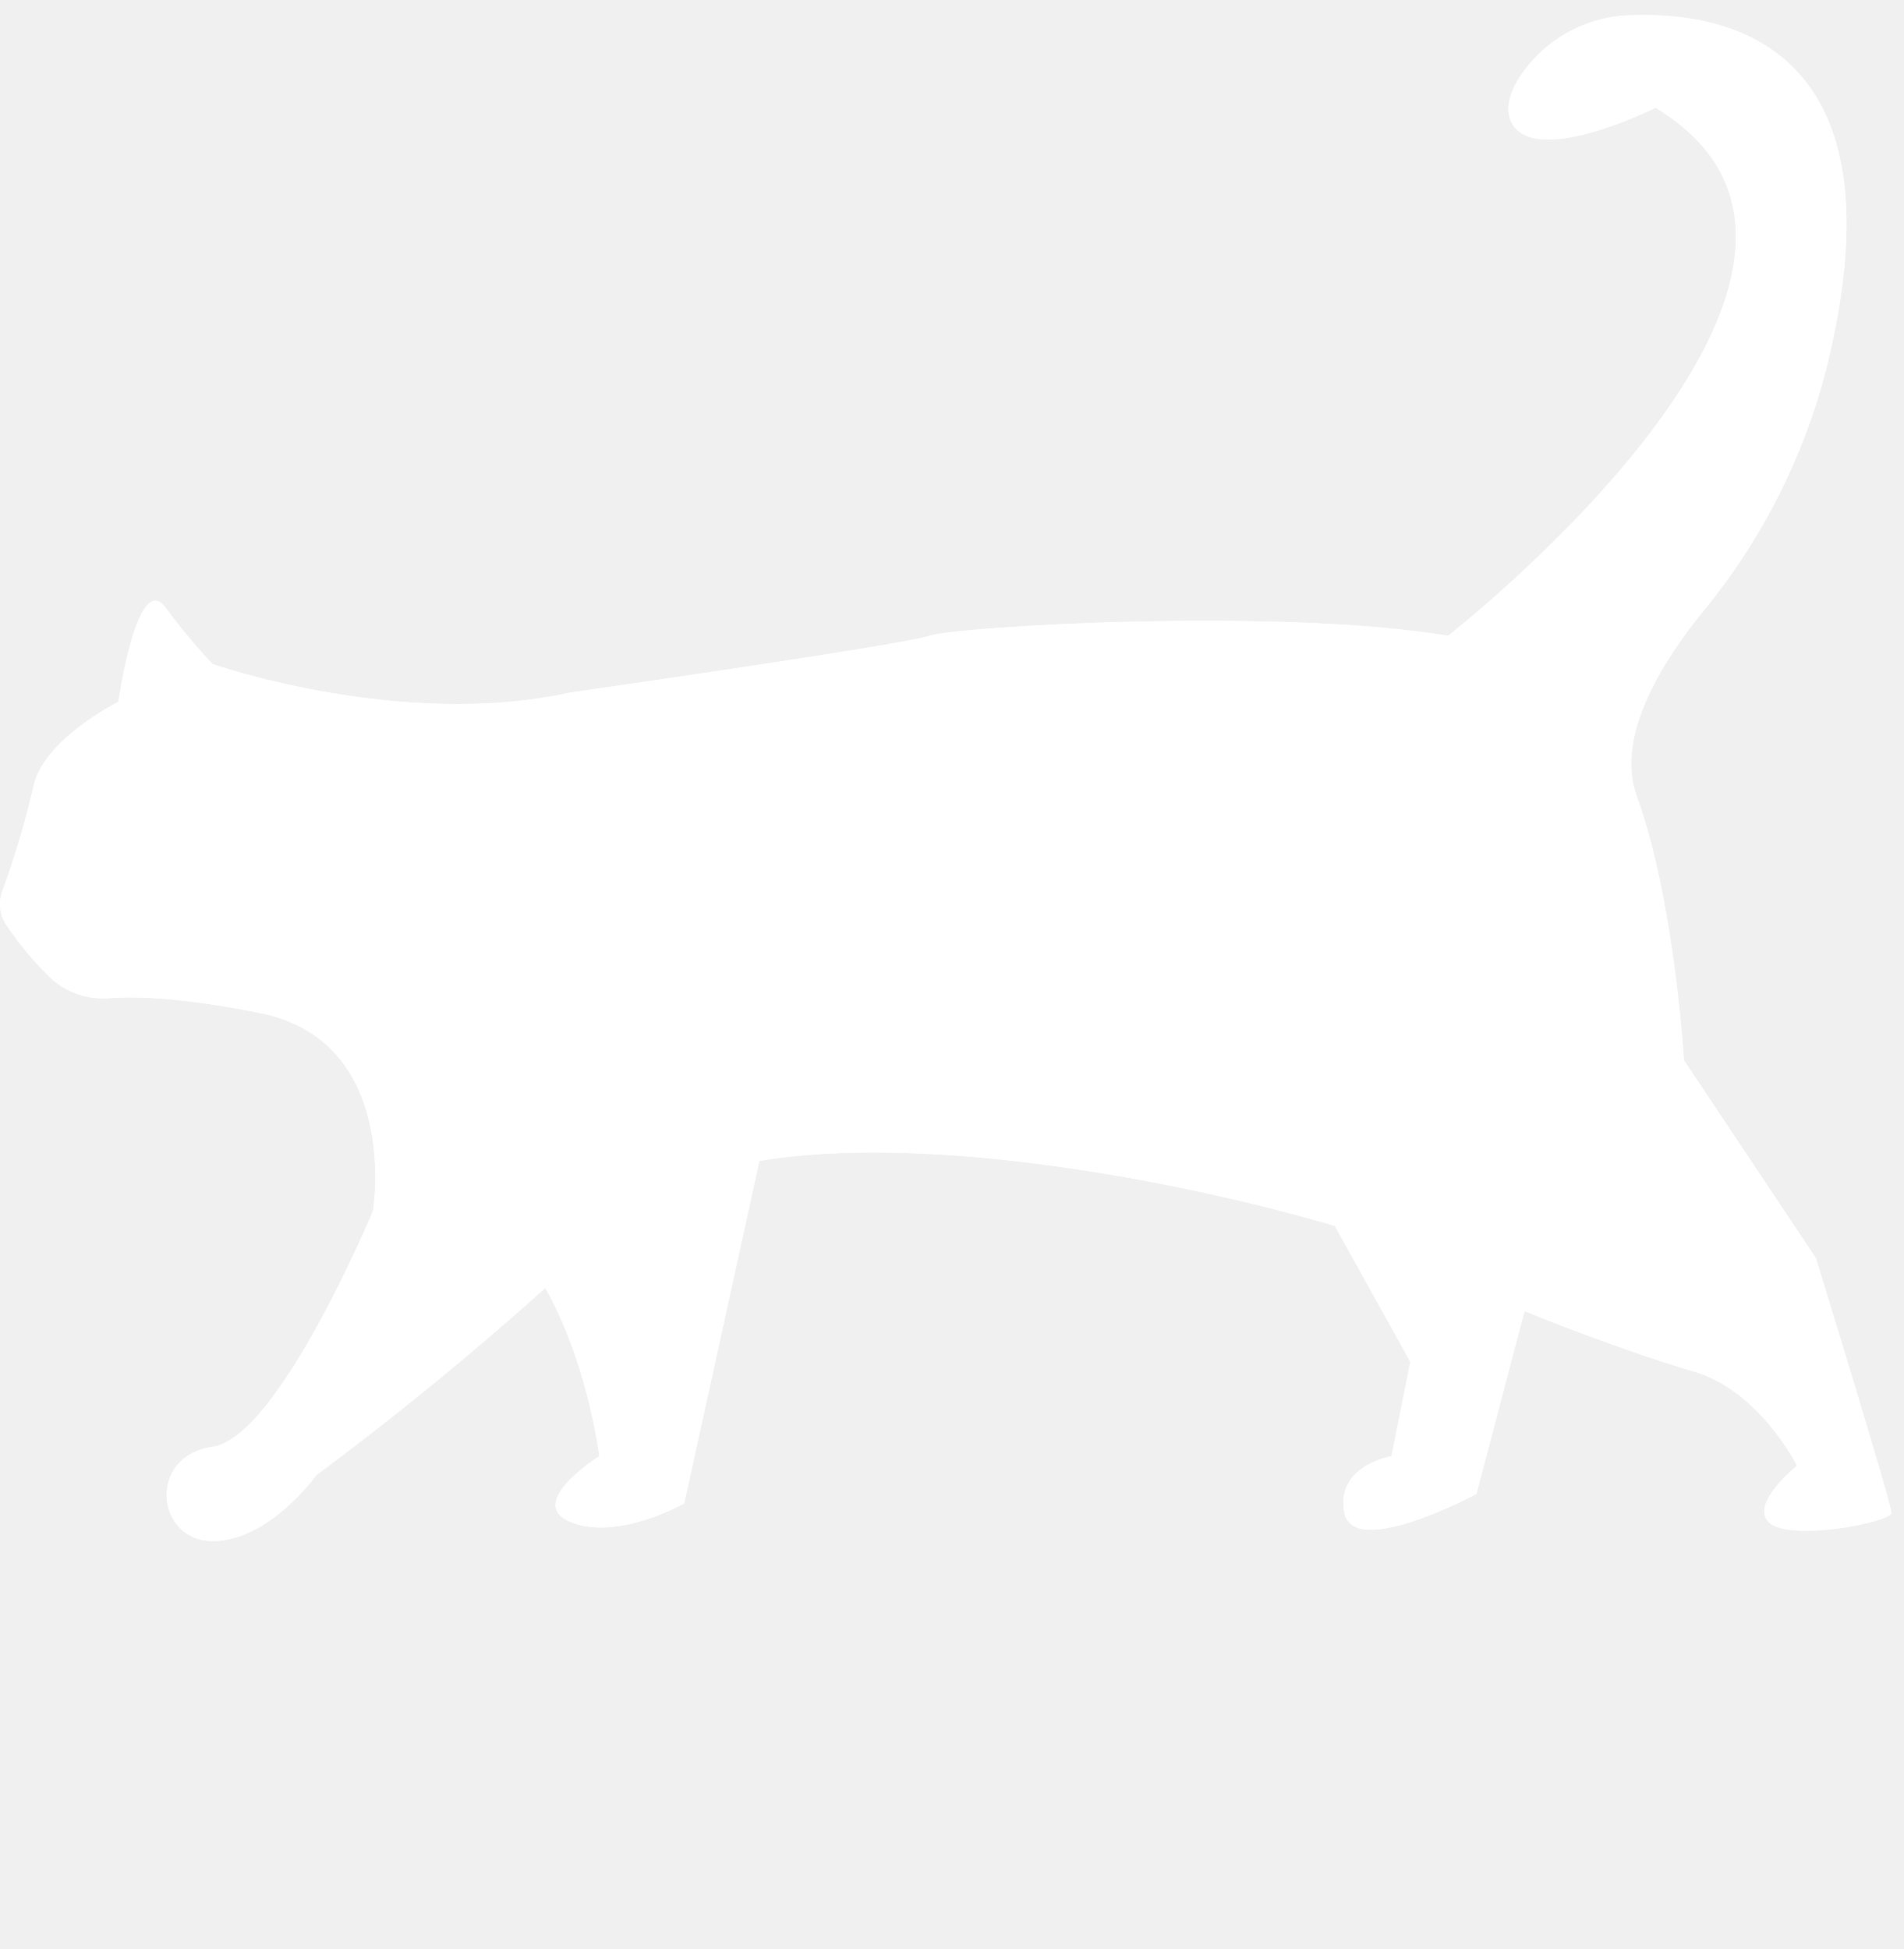
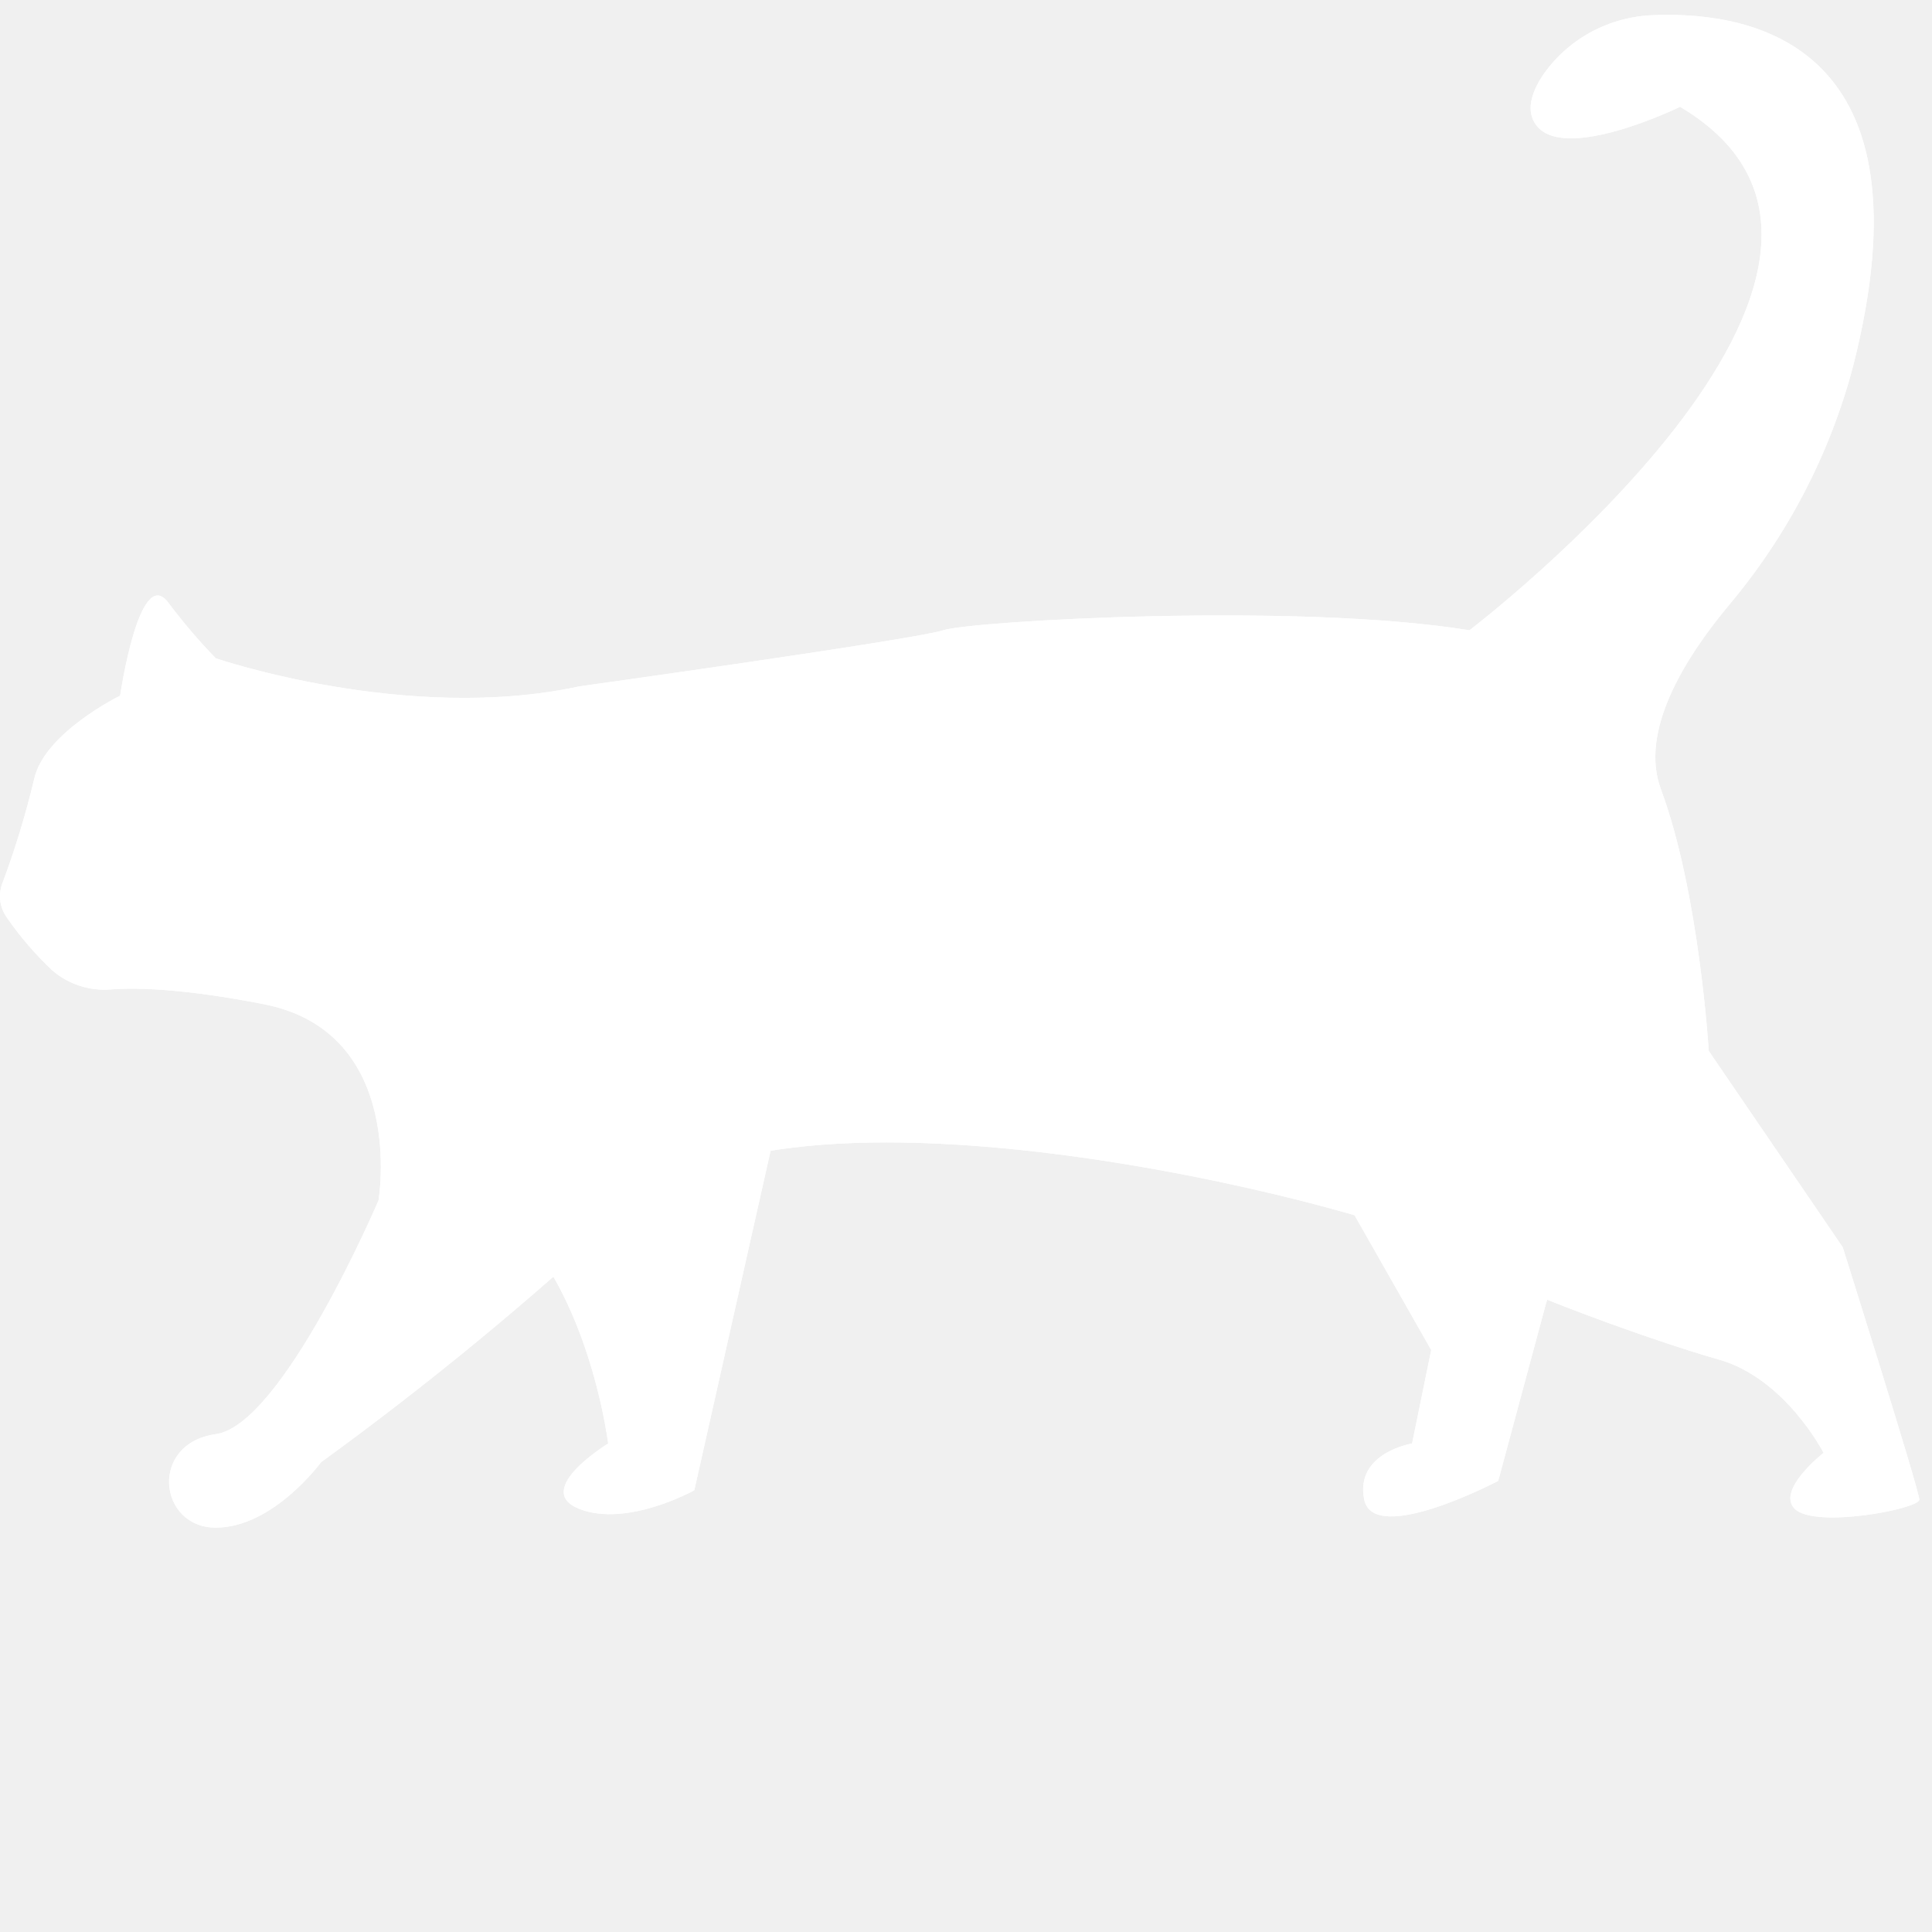
- <svg xmlns="http://www.w3.org/2000/svg" width="42" height="43" viewBox="0 0 42 43" fill="none">
-   <path d="M34.65 25.886L33.61 29.007L32.57 32.96C32.57 32.96 29.865 34.416 29.657 33.376C29.449 32.336 30.697 32.127 30.697 32.127L31.113 30.047L27.993 24.43L34.65 25.886Z" fill="white" />
-   <path d="M34.65 25.886L33.61 29.007L32.57 32.96C32.57 32.96 29.865 34.416 29.657 33.376C29.449 32.336 30.697 32.127 30.697 32.127L31.113 30.047L27.993 24.43L34.65 25.886Z" fill="white" />
-   <path d="M16.966 24.638L15.094 33.168C15.094 33.168 13.637 34 12.597 33.584C11.557 33.168 13.221 32.128 13.221 32.128C13.221 32.128 12.597 26.927 9.476 26.302C6.356 25.678 16.966 24.638 16.966 24.638Z" fill="white" />
-   <path d="M16.966 24.638L15.094 33.168C15.094 33.168 13.637 34 12.597 33.584C11.557 33.168 13.221 32.128 13.221 32.128C13.221 32.128 12.597 26.927 9.476 26.302C6.356 25.678 16.966 24.638 16.966 24.638Z" fill="white" />
-   <path d="M4.691 14.652C4.691 14.652 8.852 16.108 12.597 15.276C12.597 15.276 19.879 14.236 20.503 14.027C21.127 13.819 28.201 13.403 31.945 14.027C31.945 14.027 42.348 5.914 36.523 2.377C36.523 2.377 34.026 3.625 33.402 2.793C33.168 2.481 33.285 2.081 33.522 1.703C33.791 1.293 34.155 0.953 34.584 0.715C35.013 0.477 35.494 0.347 35.984 0.336C38.158 0.255 42.054 1.036 40.286 8.144C39.782 10.104 38.853 11.93 37.566 13.493C36.618 14.661 35.638 16.277 36.106 17.564C36.939 19.853 37.147 23.39 37.147 23.39L40.059 27.759C40.059 27.759 41.724 33.168 41.724 33.376C41.724 33.584 39.46 34.025 39.019 33.584C38.603 33.168 39.643 32.336 39.643 32.336C39.643 32.336 38.811 30.671 37.355 30.255C35.898 29.839 31.945 28.383 31.321 27.759C30.697 27.134 17.382 23.39 13.637 26.927C11.536 28.934 9.312 30.81 6.98 32.544C6.98 32.544 5.94 34 4.691 34C3.443 34 3.235 32.128 4.691 31.92C6.148 31.712 8.228 26.718 8.228 26.718C8.228 26.718 8.852 22.974 5.732 22.349C4.011 22.005 2.986 21.977 2.413 22.022C2.184 22.041 1.953 22.013 1.735 21.941C1.517 21.869 1.315 21.754 1.143 21.603C0.771 21.246 0.439 20.851 0.151 20.424C0.074 20.316 0.025 20.191 0.008 20.059C-0.01 19.928 0.004 19.794 0.048 19.67C0.325 18.913 0.556 18.141 0.738 17.356C0.946 16.316 2.611 15.484 2.611 15.484C2.611 15.484 3.027 12.571 3.651 13.403C3.971 13.841 4.318 14.258 4.691 14.652Z" fill="white" />
-   <path d="M4.691 14.652C4.691 14.652 8.852 16.108 12.597 15.276C12.597 15.276 19.879 14.236 20.503 14.027C21.127 13.819 28.201 13.403 31.945 14.027C31.945 14.027 42.348 5.914 36.523 2.377C36.523 2.377 34.026 3.625 33.402 2.793C33.168 2.481 33.285 2.081 33.522 1.703C33.791 1.293 34.155 0.953 34.584 0.715C35.013 0.477 35.494 0.347 35.984 0.336C38.158 0.255 42.054 1.036 40.286 8.144C39.782 10.104 38.853 11.93 37.566 13.493C36.618 14.661 35.638 16.277 36.106 17.564C36.939 19.853 37.147 23.39 37.147 23.39L40.059 27.759C40.059 27.759 41.724 33.168 41.724 33.376C41.724 33.584 39.46 34.025 39.019 33.584C38.603 33.168 39.643 32.336 39.643 32.336C39.643 32.336 38.811 30.671 37.355 30.255C35.898 29.839 31.945 28.383 31.321 27.759C30.697 27.134 17.382 23.39 13.637 26.927C11.536 28.934 9.312 30.81 6.98 32.544C6.98 32.544 5.94 34 4.691 34C3.443 34 3.235 32.128 4.691 31.92C6.148 31.712 8.228 26.718 8.228 26.718C8.228 26.718 8.852 22.974 5.732 22.349C4.011 22.005 2.986 21.977 2.413 22.022C2.184 22.041 1.953 22.013 1.735 21.941C1.517 21.869 1.315 21.754 1.143 21.603C0.771 21.246 0.439 20.851 0.151 20.424C0.074 20.316 0.025 20.191 0.008 20.059C-0.01 19.928 0.004 19.794 0.048 19.67C0.325 18.913 0.556 18.141 0.738 17.356C0.946 16.316 2.611 15.484 2.611 15.484C2.611 15.484 3.027 12.571 3.651 13.403C3.971 13.841 4.318 14.258 4.691 14.652Z" fill="white" />
+ <svg xmlns="http://www.w3.org/2000/svg" width="80" height="80" viewBox="0 0 80 80" fill="none">
+   <path d="M66 48.16L64.019 53.966L62.038 61.32C62.038 61.32 56.886 64.03 56.489 62.094C56.093 60.159 58.471 59.772 58.471 59.772L59.263 55.901L53.32 45.451L66 48.16Z" fill="white" />
+   <path d="M66 48.16L64.019 53.966L62.038 61.32C62.038 61.32 56.886 64.03 56.489 62.094C56.093 60.159 58.471 59.772 58.471 59.772L59.263 55.901L53.32 45.451L66 48.16Z" fill="white" />
+   <path d="M32.316 45.838L28.75 61.708C28.75 61.708 25.976 63.256 23.994 62.482C22.013 61.708 25.183 59.772 25.183 59.772C25.183 59.772 23.994 50.096 18.05 48.934C12.106 47.773 32.316 45.838 32.316 45.838Z" fill="white" />
+   <path d="M32.316 45.838L28.75 61.708C28.75 61.708 25.976 63.256 23.994 62.482C22.013 61.708 25.183 59.772 25.183 59.772C25.183 59.772 23.994 50.096 18.05 48.934C12.106 47.773 32.316 45.838 32.316 45.838Z" fill="white" />
+   <path d="M8.936 27.259C8.936 27.259 16.861 29.968 23.994 28.42C23.994 28.42 37.865 26.485 39.053 26.098C40.242 25.711 53.716 24.936 60.848 26.098C60.848 26.098 80.663 11.002 69.568 4.422C69.568 4.422 64.811 6.744 63.623 5.196C63.177 4.616 63.4 3.872 63.851 3.169C64.364 2.405 65.057 1.774 65.874 1.331C66.691 0.888 67.608 0.645 68.541 0.625C72.682 0.474 80.103 1.927 76.735 15.152C75.775 18.799 74.006 22.196 71.554 25.102C69.749 27.276 67.882 30.283 68.773 32.678C70.36 36.936 70.756 43.516 70.756 43.516L76.303 51.644C76.303 51.644 79.474 61.708 79.474 62.095C79.474 62.482 75.162 63.303 74.322 62.482C73.529 61.708 75.51 60.159 75.51 60.159C75.51 60.159 73.926 57.063 71.152 56.289C68.377 55.515 60.848 52.805 59.659 51.644C58.471 50.483 33.109 43.516 25.976 50.096C21.973 53.831 17.738 57.321 13.295 60.546C13.295 60.546 11.313 63.256 8.936 63.256C6.558 63.256 6.162 59.772 8.936 59.385C11.71 58.998 15.673 49.709 15.673 49.709C15.673 49.709 16.861 42.742 10.917 41.58C7.64 40.94 5.688 40.888 4.596 40.97C4.16 41.006 3.721 40.955 3.305 40.821C2.89 40.687 2.506 40.473 2.176 40.191C1.469 39.527 0.836 38.792 0.287 37.998C0.142 37.796 0.048 37.564 0.014 37.32C-0.02 37.075 0.007 36.827 0.091 36.595C0.619 35.188 1.058 33.75 1.407 32.291C1.803 30.355 4.973 28.807 4.973 28.807C4.973 28.807 5.766 23.388 6.954 24.936C7.564 25.751 8.225 26.527 8.936 27.259Z" fill="white" />
+   <path d="M8.936 27.259C8.936 27.259 16.861 29.968 23.994 28.42C23.994 28.42 37.865 26.485 39.053 26.098C40.242 25.711 53.716 24.936 60.848 26.098C60.848 26.098 80.663 11.002 69.568 4.422C69.568 4.422 64.811 6.744 63.623 5.196C63.177 4.616 63.4 3.872 63.851 3.169C64.364 2.405 65.057 1.774 65.874 1.331C66.691 0.888 67.608 0.645 68.541 0.625C72.682 0.474 80.103 1.927 76.735 15.152C75.775 18.799 74.006 22.196 71.554 25.102C69.749 27.276 67.882 30.283 68.773 32.678C70.36 36.936 70.756 43.516 70.756 43.516L76.303 51.644C76.303 51.644 79.474 61.708 79.474 62.095C79.474 62.482 75.162 63.303 74.322 62.482C73.529 61.708 75.51 60.159 75.51 60.159C75.51 60.159 73.926 57.063 71.152 56.289C68.377 55.515 60.848 52.805 59.659 51.644C58.471 50.483 33.109 43.516 25.976 50.096C21.973 53.831 17.738 57.321 13.295 60.546C13.295 60.546 11.313 63.256 8.936 63.256C6.558 63.256 6.162 59.772 8.936 59.385C11.71 58.998 15.673 49.709 15.673 49.709C15.673 49.709 16.861 42.742 10.917 41.58C7.64 40.94 5.688 40.888 4.596 40.97C4.16 41.006 3.721 40.955 3.305 40.821C2.89 40.687 2.506 40.473 2.176 40.191C1.469 39.527 0.836 38.792 0.287 37.998C0.142 37.796 0.048 37.564 0.014 37.32C-0.02 37.075 0.007 36.827 0.091 36.595C0.619 35.188 1.058 33.75 1.407 32.291C1.803 30.355 4.973 28.807 4.973 28.807C4.973 28.807 5.766 23.388 6.954 24.936C7.564 25.751 8.225 26.527 8.936 27.259Z" fill="white" />
</svg>
